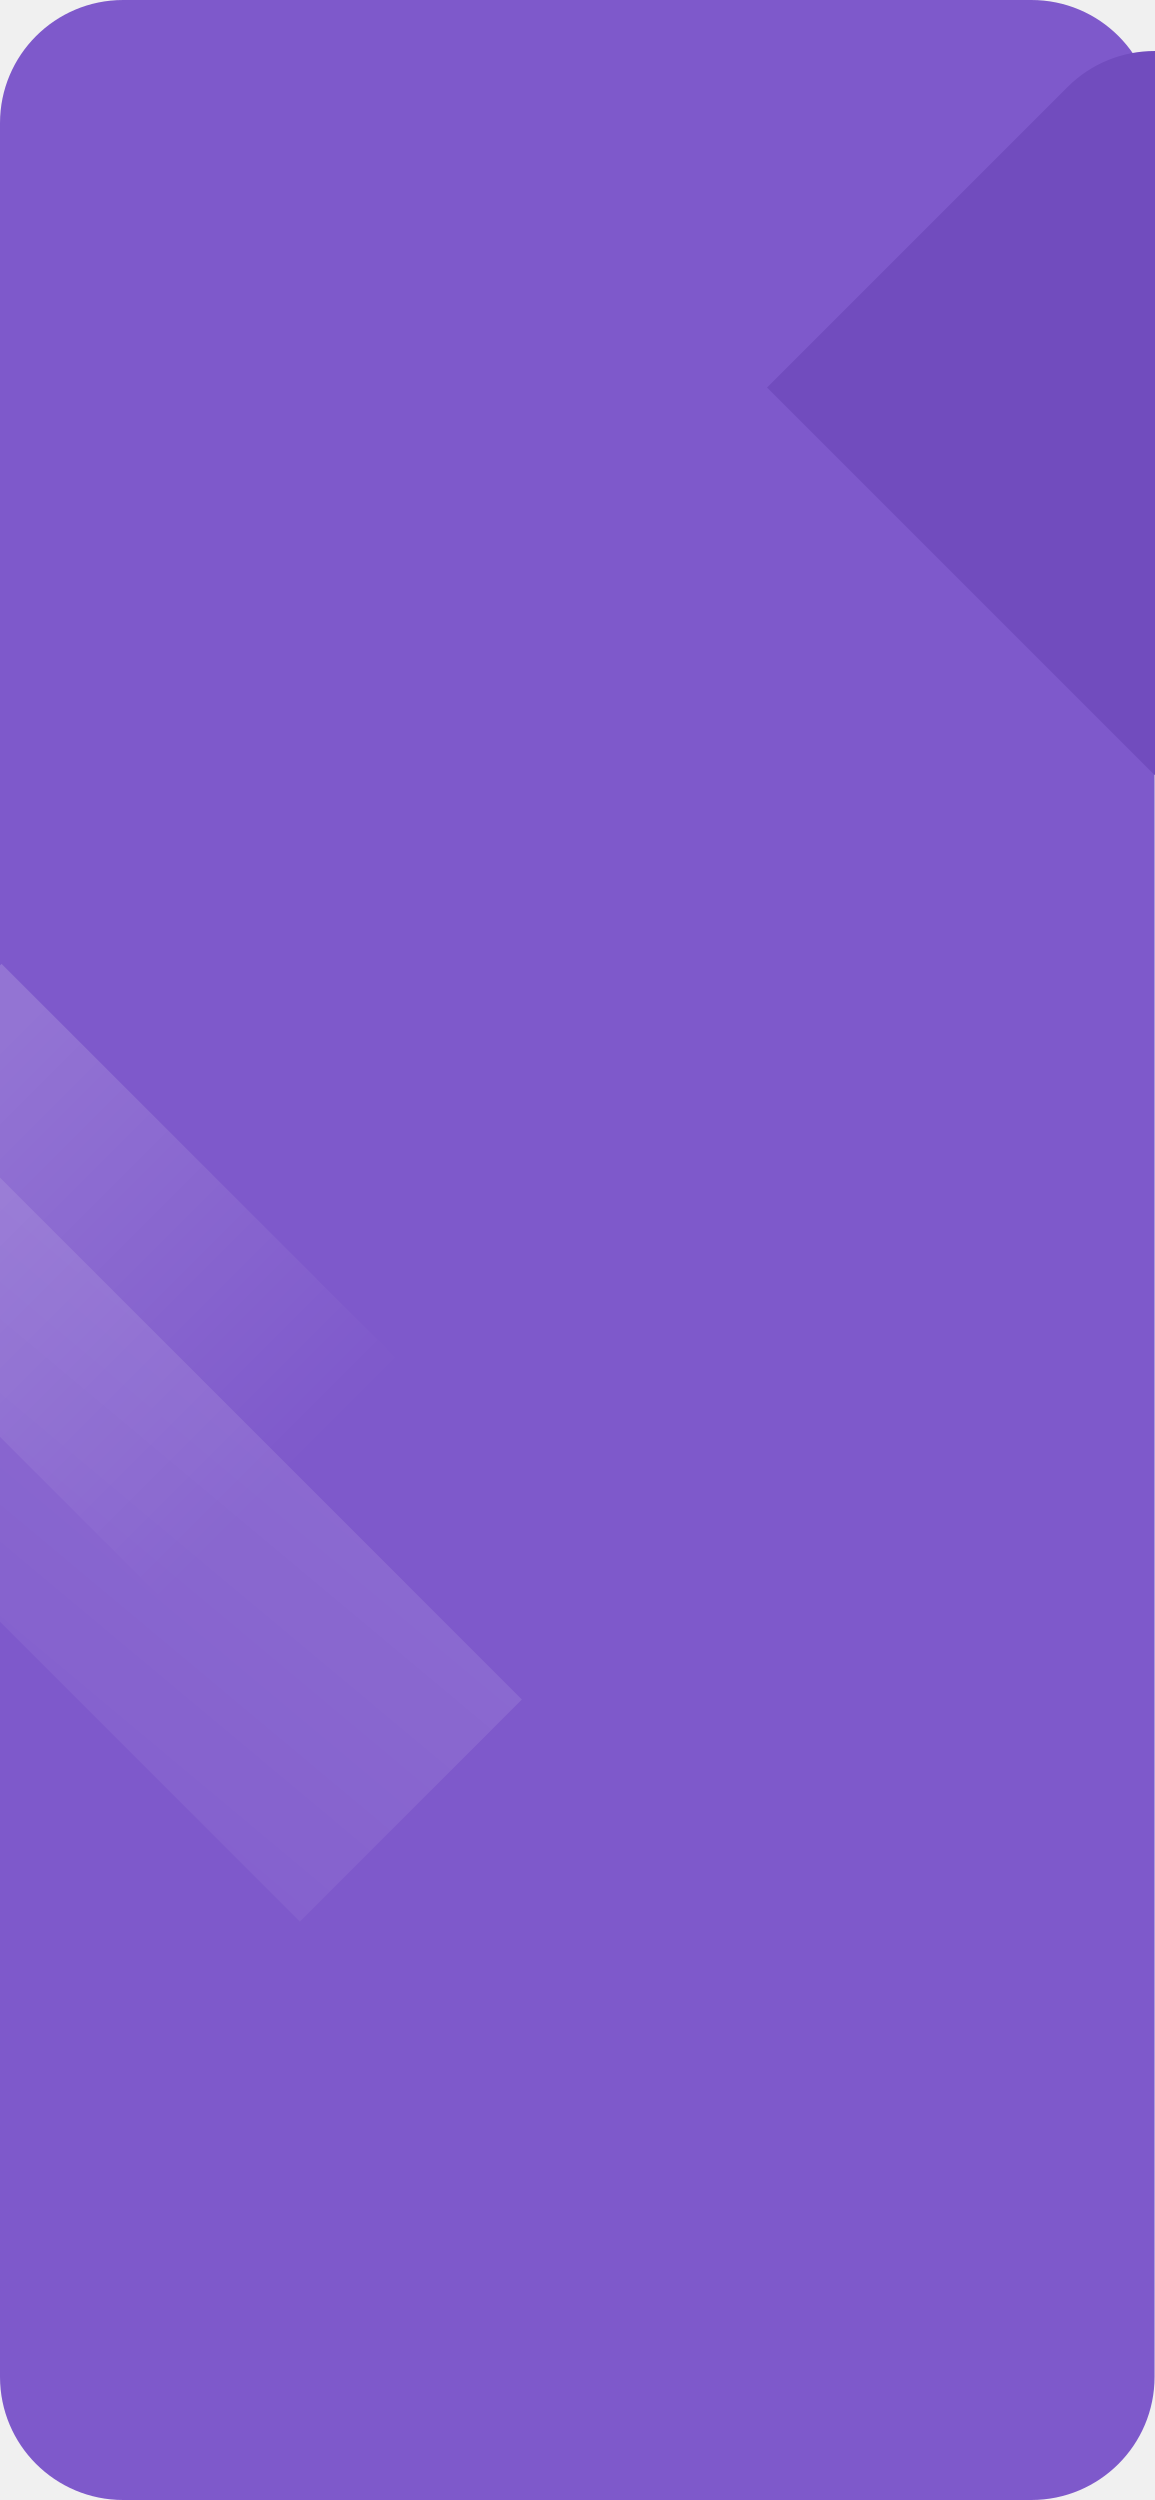
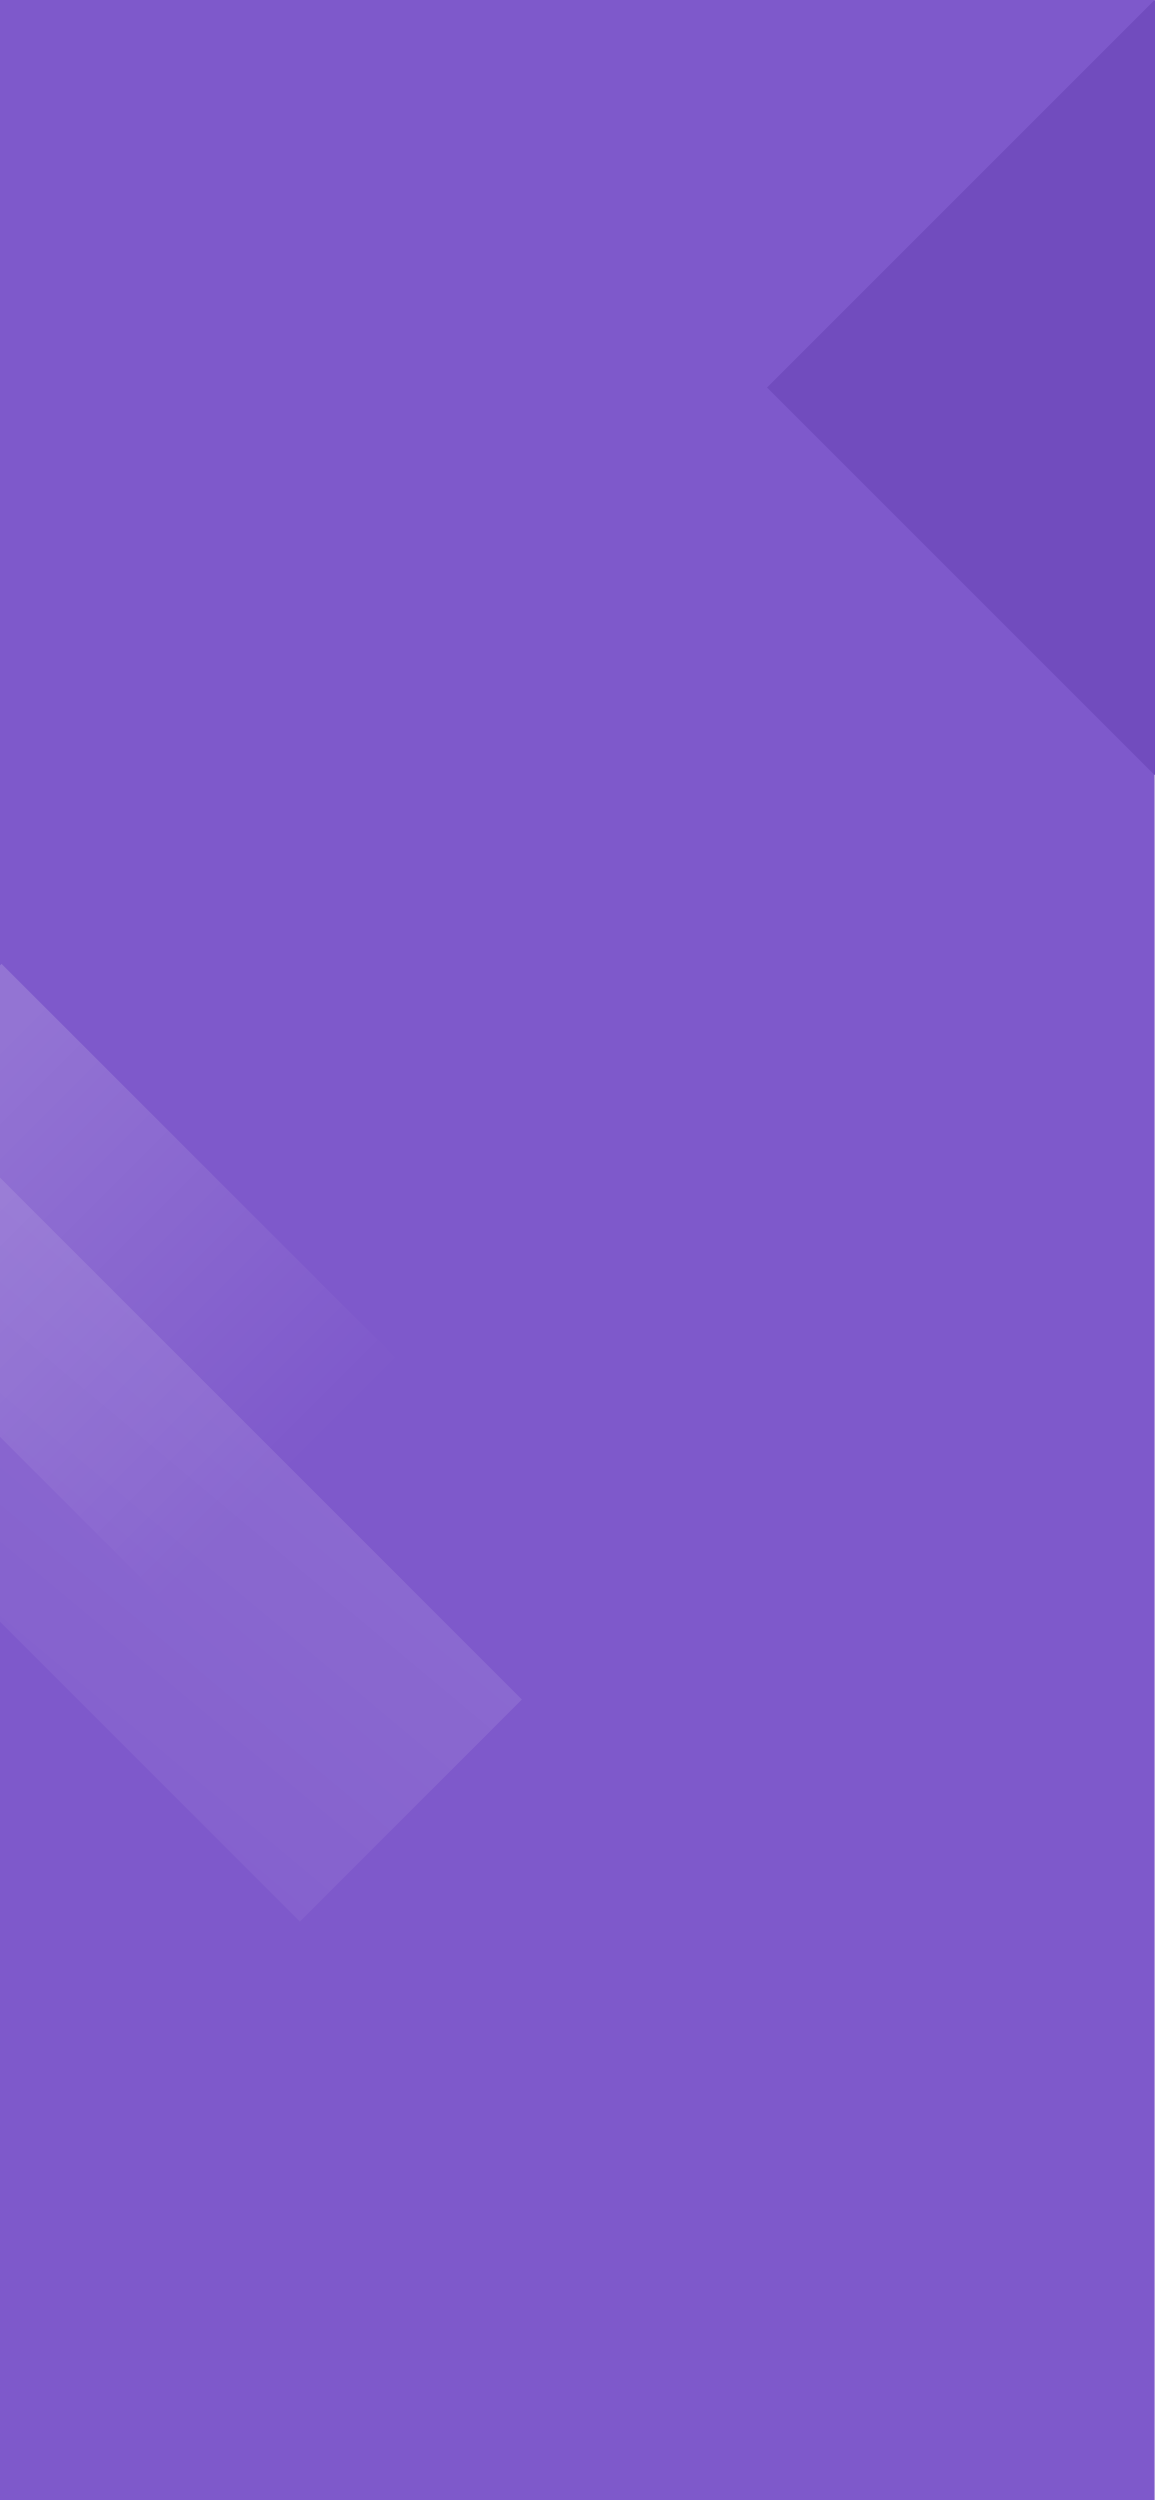
<svg xmlns="http://www.w3.org/2000/svg" xmlns:xlink="http://www.w3.org/1999/xlink" width="375px" height="812px" viewBox="0 0 375 812" version="1.1">
  <defs>
-     <rect id="path-1" x="0" y="0" width="375" height="812" rx="40" />
+     <rect id="path-1" x="0" y="0" width="375" height="812" />
    <linearGradient x1="30.575%" y1="85.628%" x2="145.425%" y2="75.329%" id="linearGradient-3">
      <stop stop-color="#FFFFFF" stop-opacity="0" offset="0%" />
      <stop stop-color="#FFFFFF" stop-opacity="0.16" offset="100%" />
    </linearGradient>
    <linearGradient x1="14.423%" y1="84.188%" x2="14.423%" y2="9.204%" id="linearGradient-4">
      <stop stop-color="#FFFFFF" stop-opacity="0" offset="0%" />
      <stop stop-color="#FFFFFF" stop-opacity="0.16" offset="100%" />
    </linearGradient>
  </defs>
  <g id="Background" stroke="none" stroke-width="1" fill="none" fill-rule="evenodd">
    <g id="background/bg-5">
      <g id="pattern/pattern-5">
        <mask id="mask-2" fill="white">
          <use xlink:href="#path-1" />
        </mask>
        <use id="Pattern-Container" fill="#7E59CB" xlink:href="#path-1" />
        <rect id="Rectangle-Copy-2" fill="url(#linearGradient-3)" fill-rule="nonzero" mask="url(#mask-2)" transform="translate(-61, 552) rotate(-45) translate(61, -552) " x="-224" y="389" width="326" height="326" />
        <rect id="Rectangle" fill="url(#linearGradient-4)" fill-rule="nonzero" mask="url(#mask-2)" transform="translate(0.5, 466.5) rotate(-45) translate(-0.5, -466.5) " x="-108" y="358" width="217" height="217" />
        <rect id="Rectangle-Copy" fill="#714CBE" fill-rule="nonzero" mask="url(#mask-2)" transform="translate(375, 0) rotate(-45) translate(-375, -0) " x="197" y="-178" width="356" height="356" />
      </g>
    </g>
  </g>
</svg>
